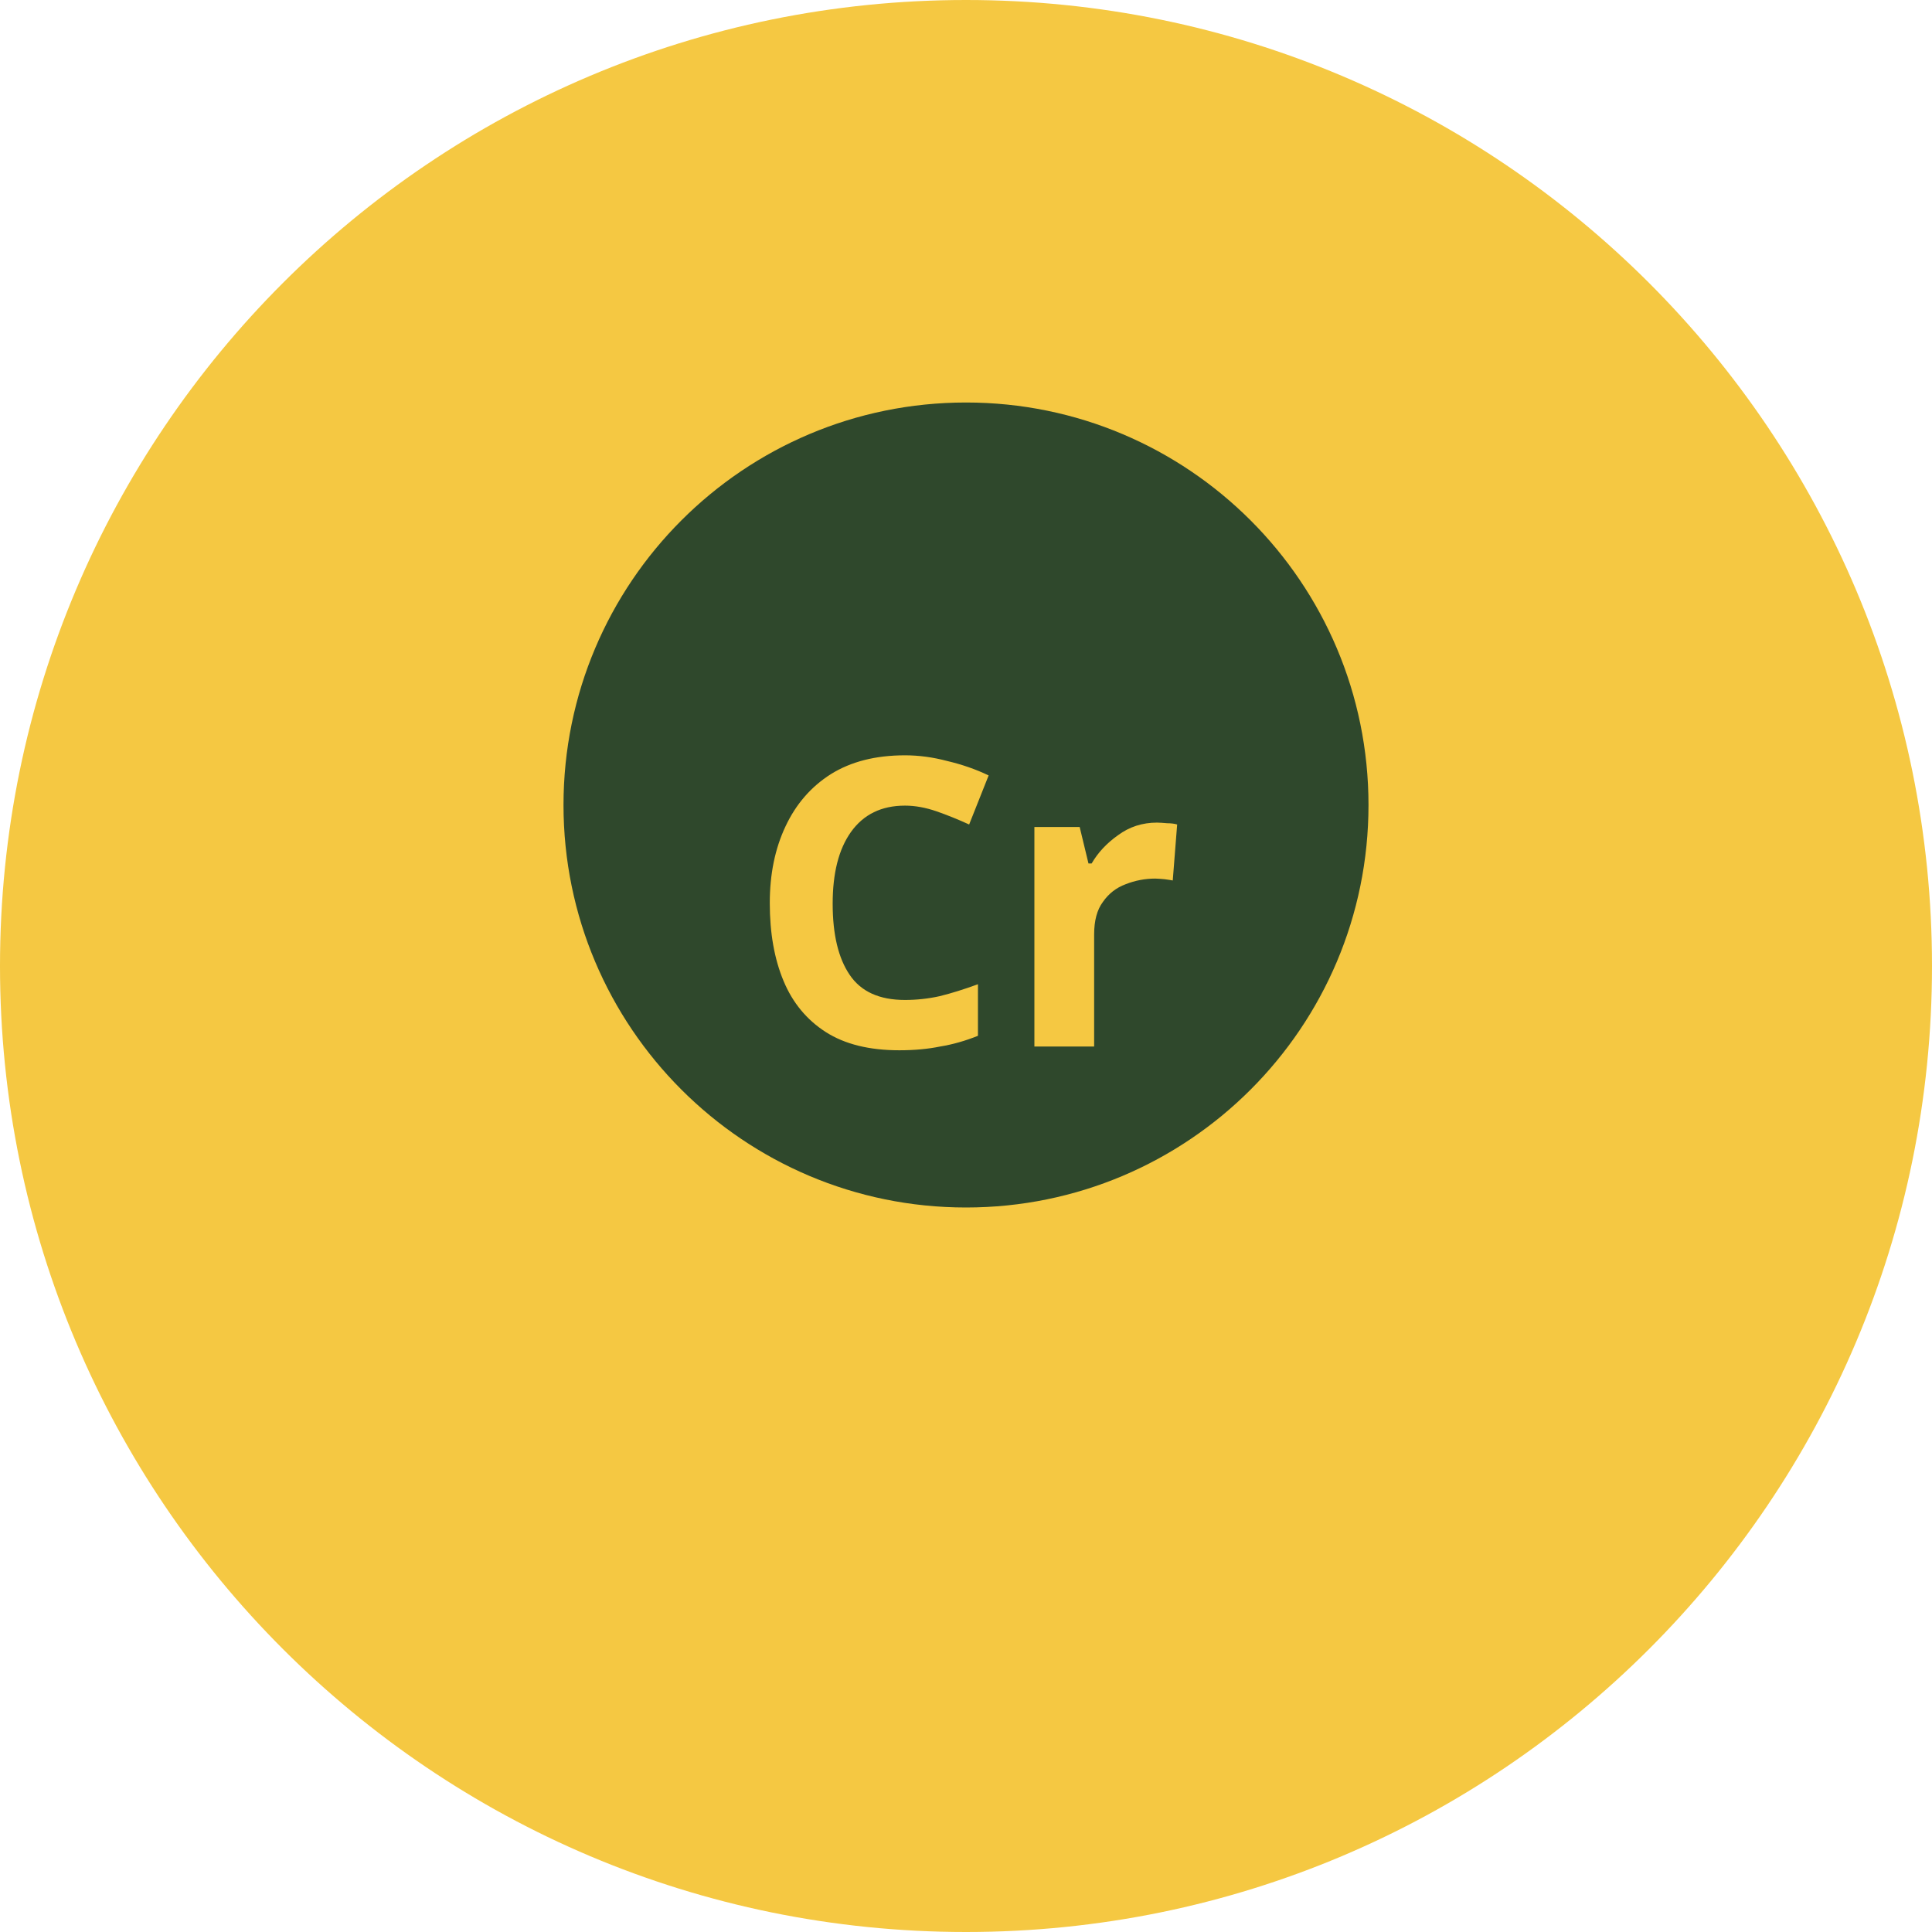
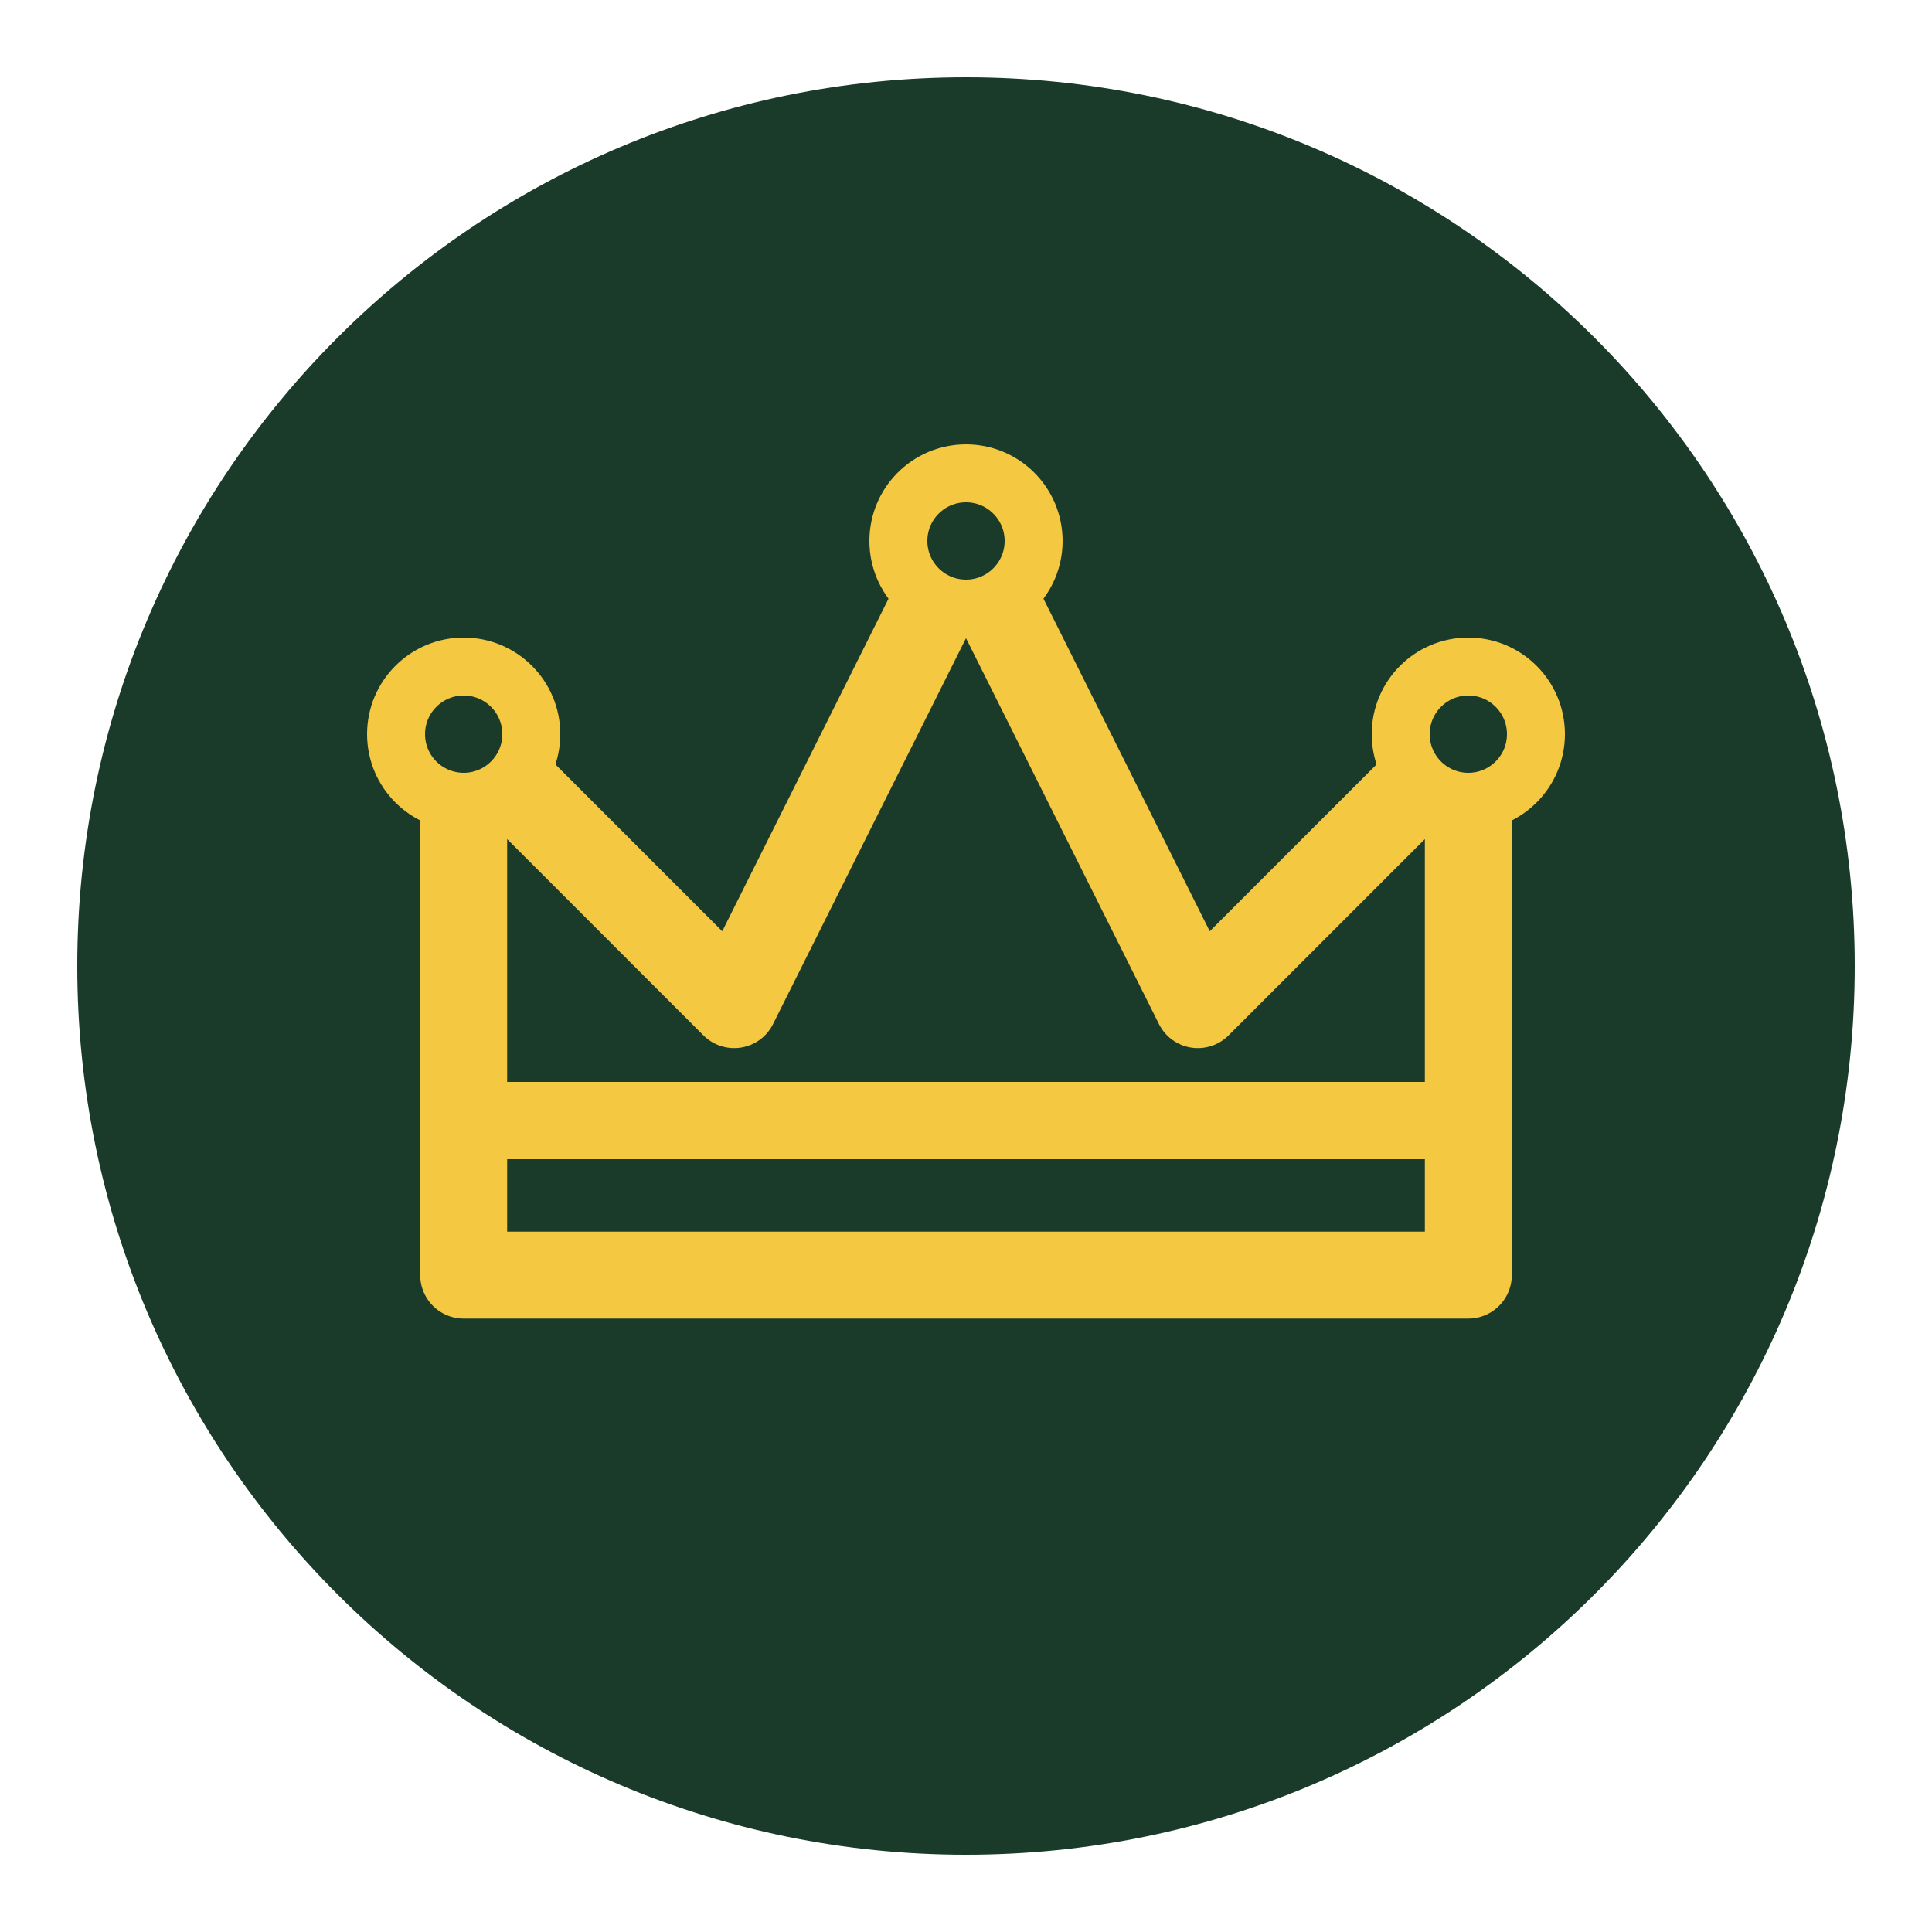
- <svg xmlns="http://www.w3.org/2000/svg" viewBox="0 0 48 48" role="img" aria-label="crown">
-   <circle cx="24" cy="24" r="24" fill="#F5C842" />
-   <circle cx="24" cy="20" r="10" fill="#1A3A2A" opacity="0.9" />
-   <text x="24" y="26" text-anchor="middle" font-size="10" font-weight="700" font-family="system-ui,sans-serif" fill="#F5C842">Cr</text>
+ <svg xmlns="http://www.w3.org/2000/svg" viewBox="0 0 100 100" role="img" aria-label="Crown avatar">
+   <circle cx="50" cy="50" r="46" fill="#1A3A2A" />
+   <path d="M 24 66 L 24 38 L 38 52 L 50 28 L 62 52 L 76 38 L 76 66 Z" stroke="#F5C842" stroke-width="4.5" stroke-linecap="round" stroke-linejoin="round" fill="none" />
+   <line x1="24" y1="58" x2="76" y2="58" stroke="#F5C842" stroke-width="4" stroke-linecap="round" />
+   <circle cx="24" cy="38" r="3.5" fill="#1A3A2A" stroke="#F5C842" stroke-width="3" />
+   <circle cx="50" cy="28" r="3.5" fill="#1A3A2A" stroke="#F5C842" stroke-width="3" />
+   <circle cx="76" cy="38" r="3.5" fill="#1A3A2A" stroke="#F5C842" stroke-width="3" />
</svg>
